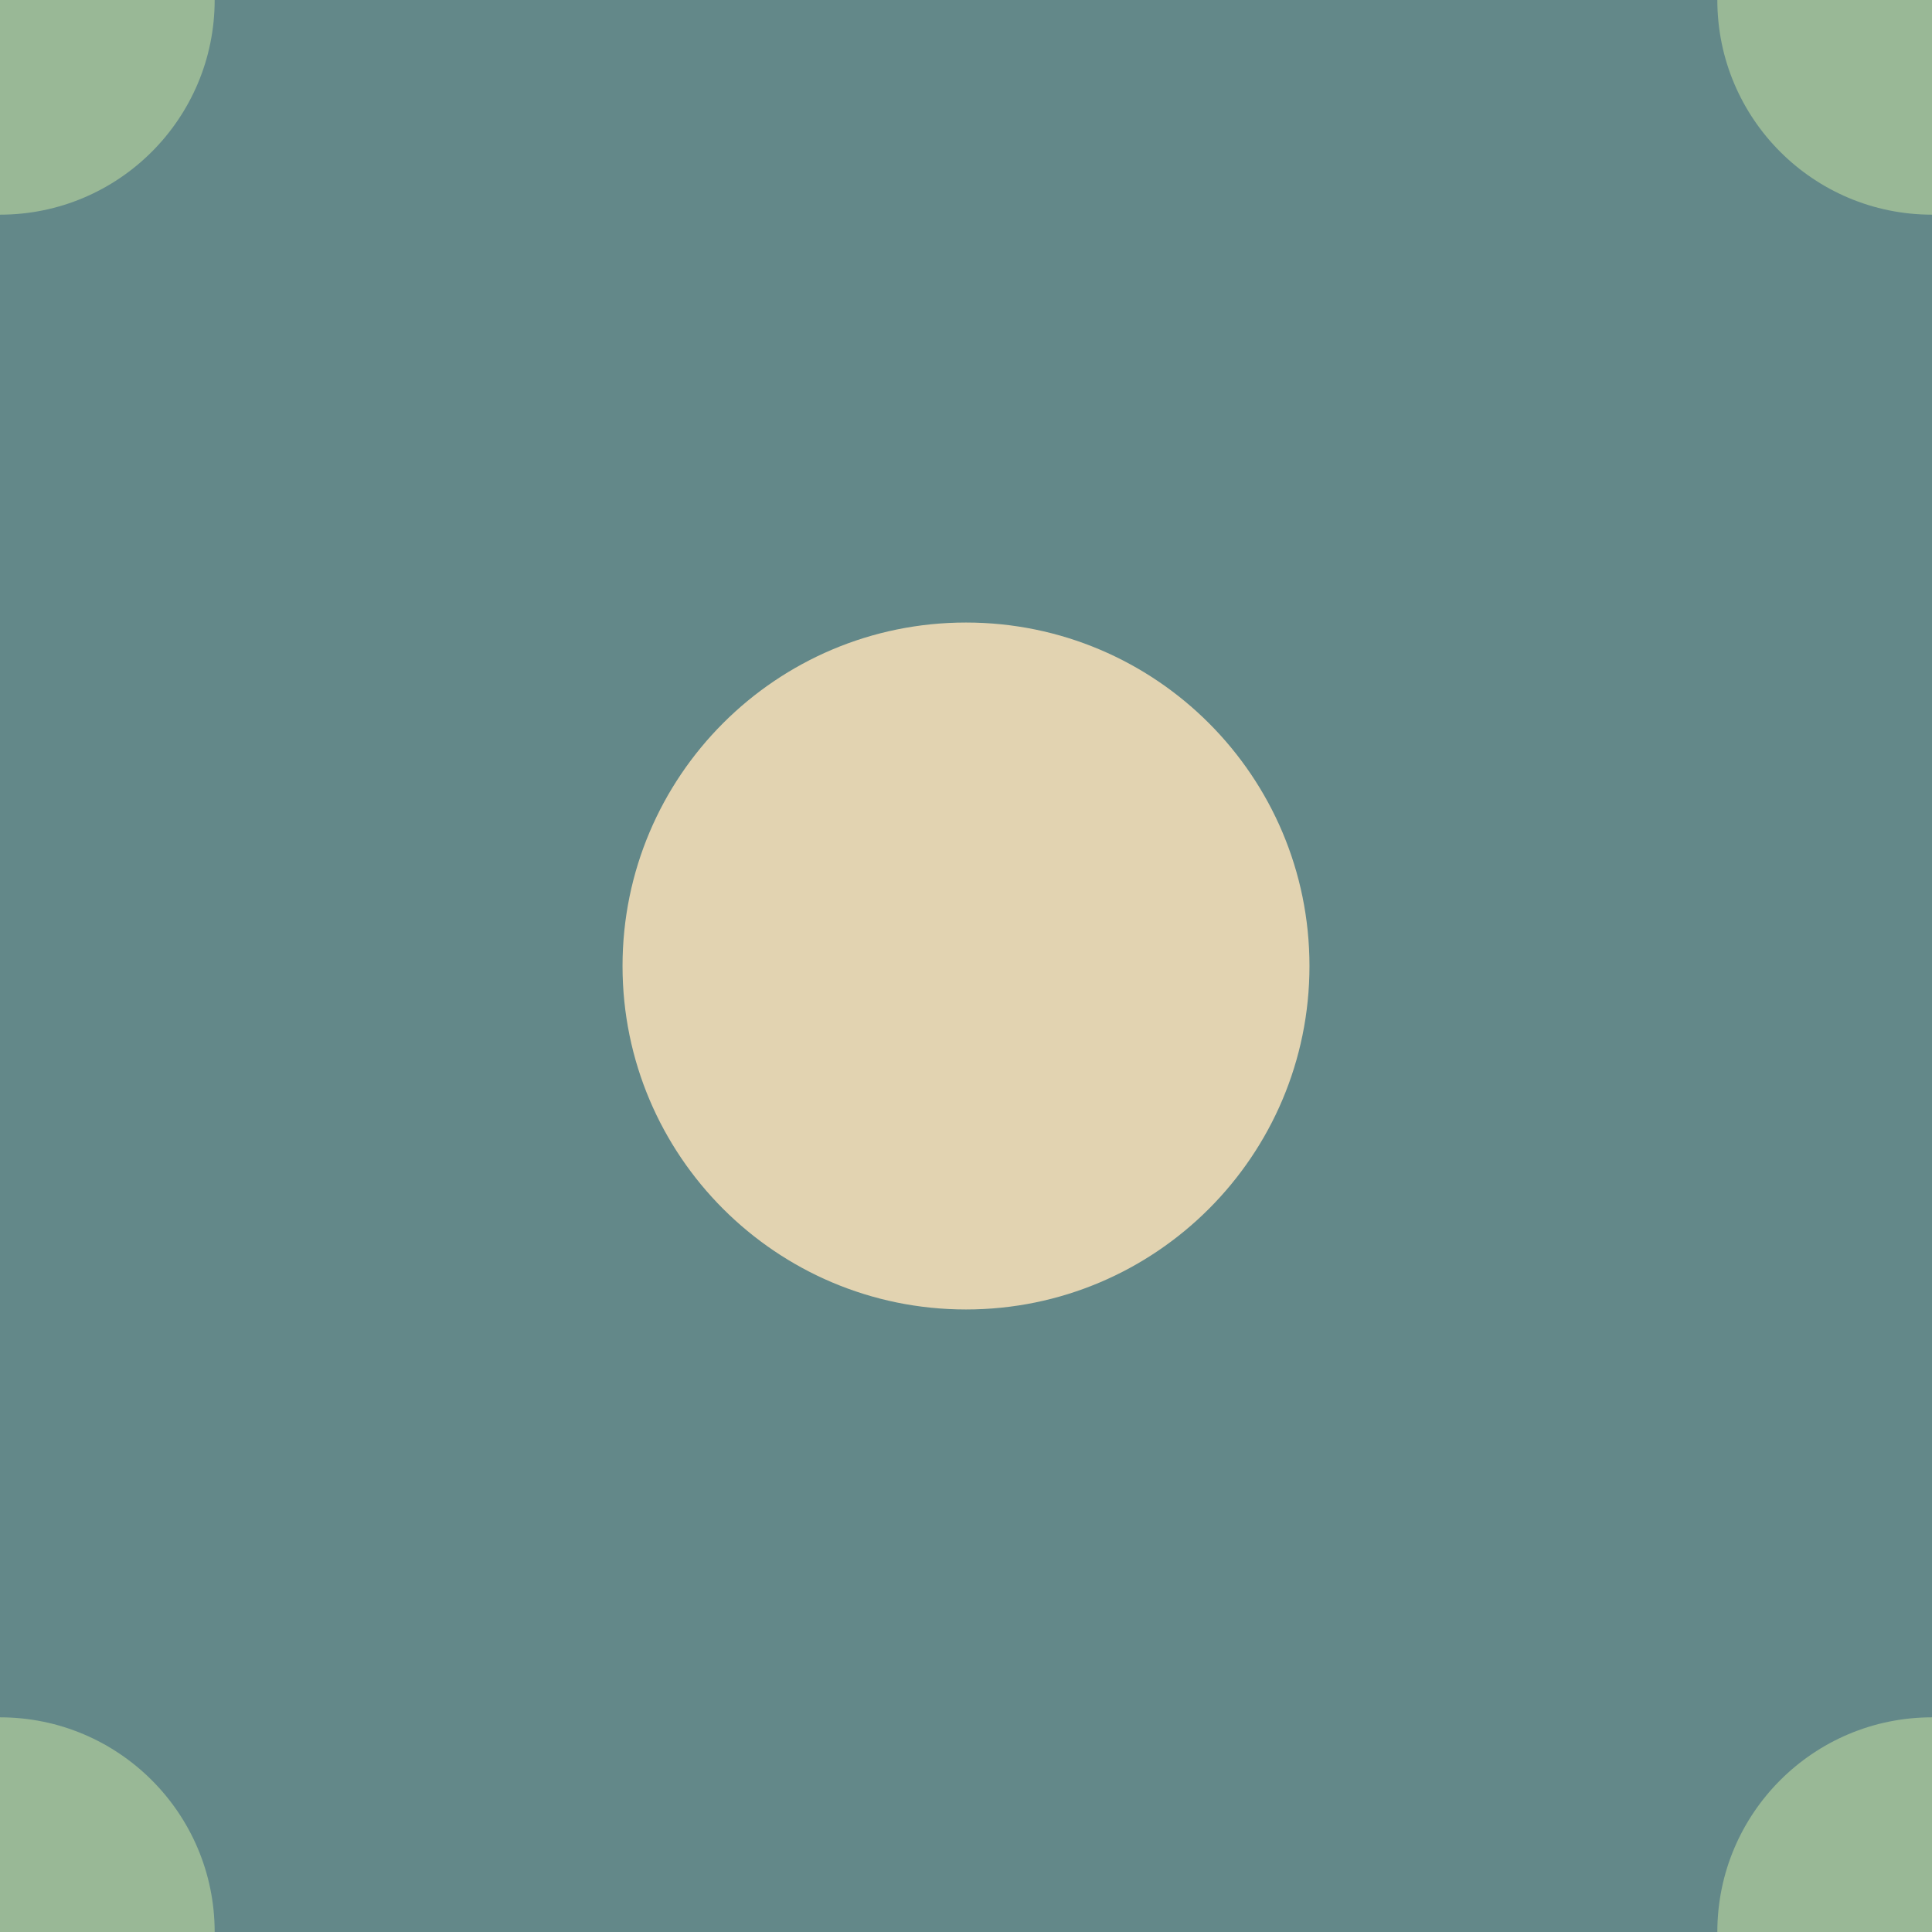
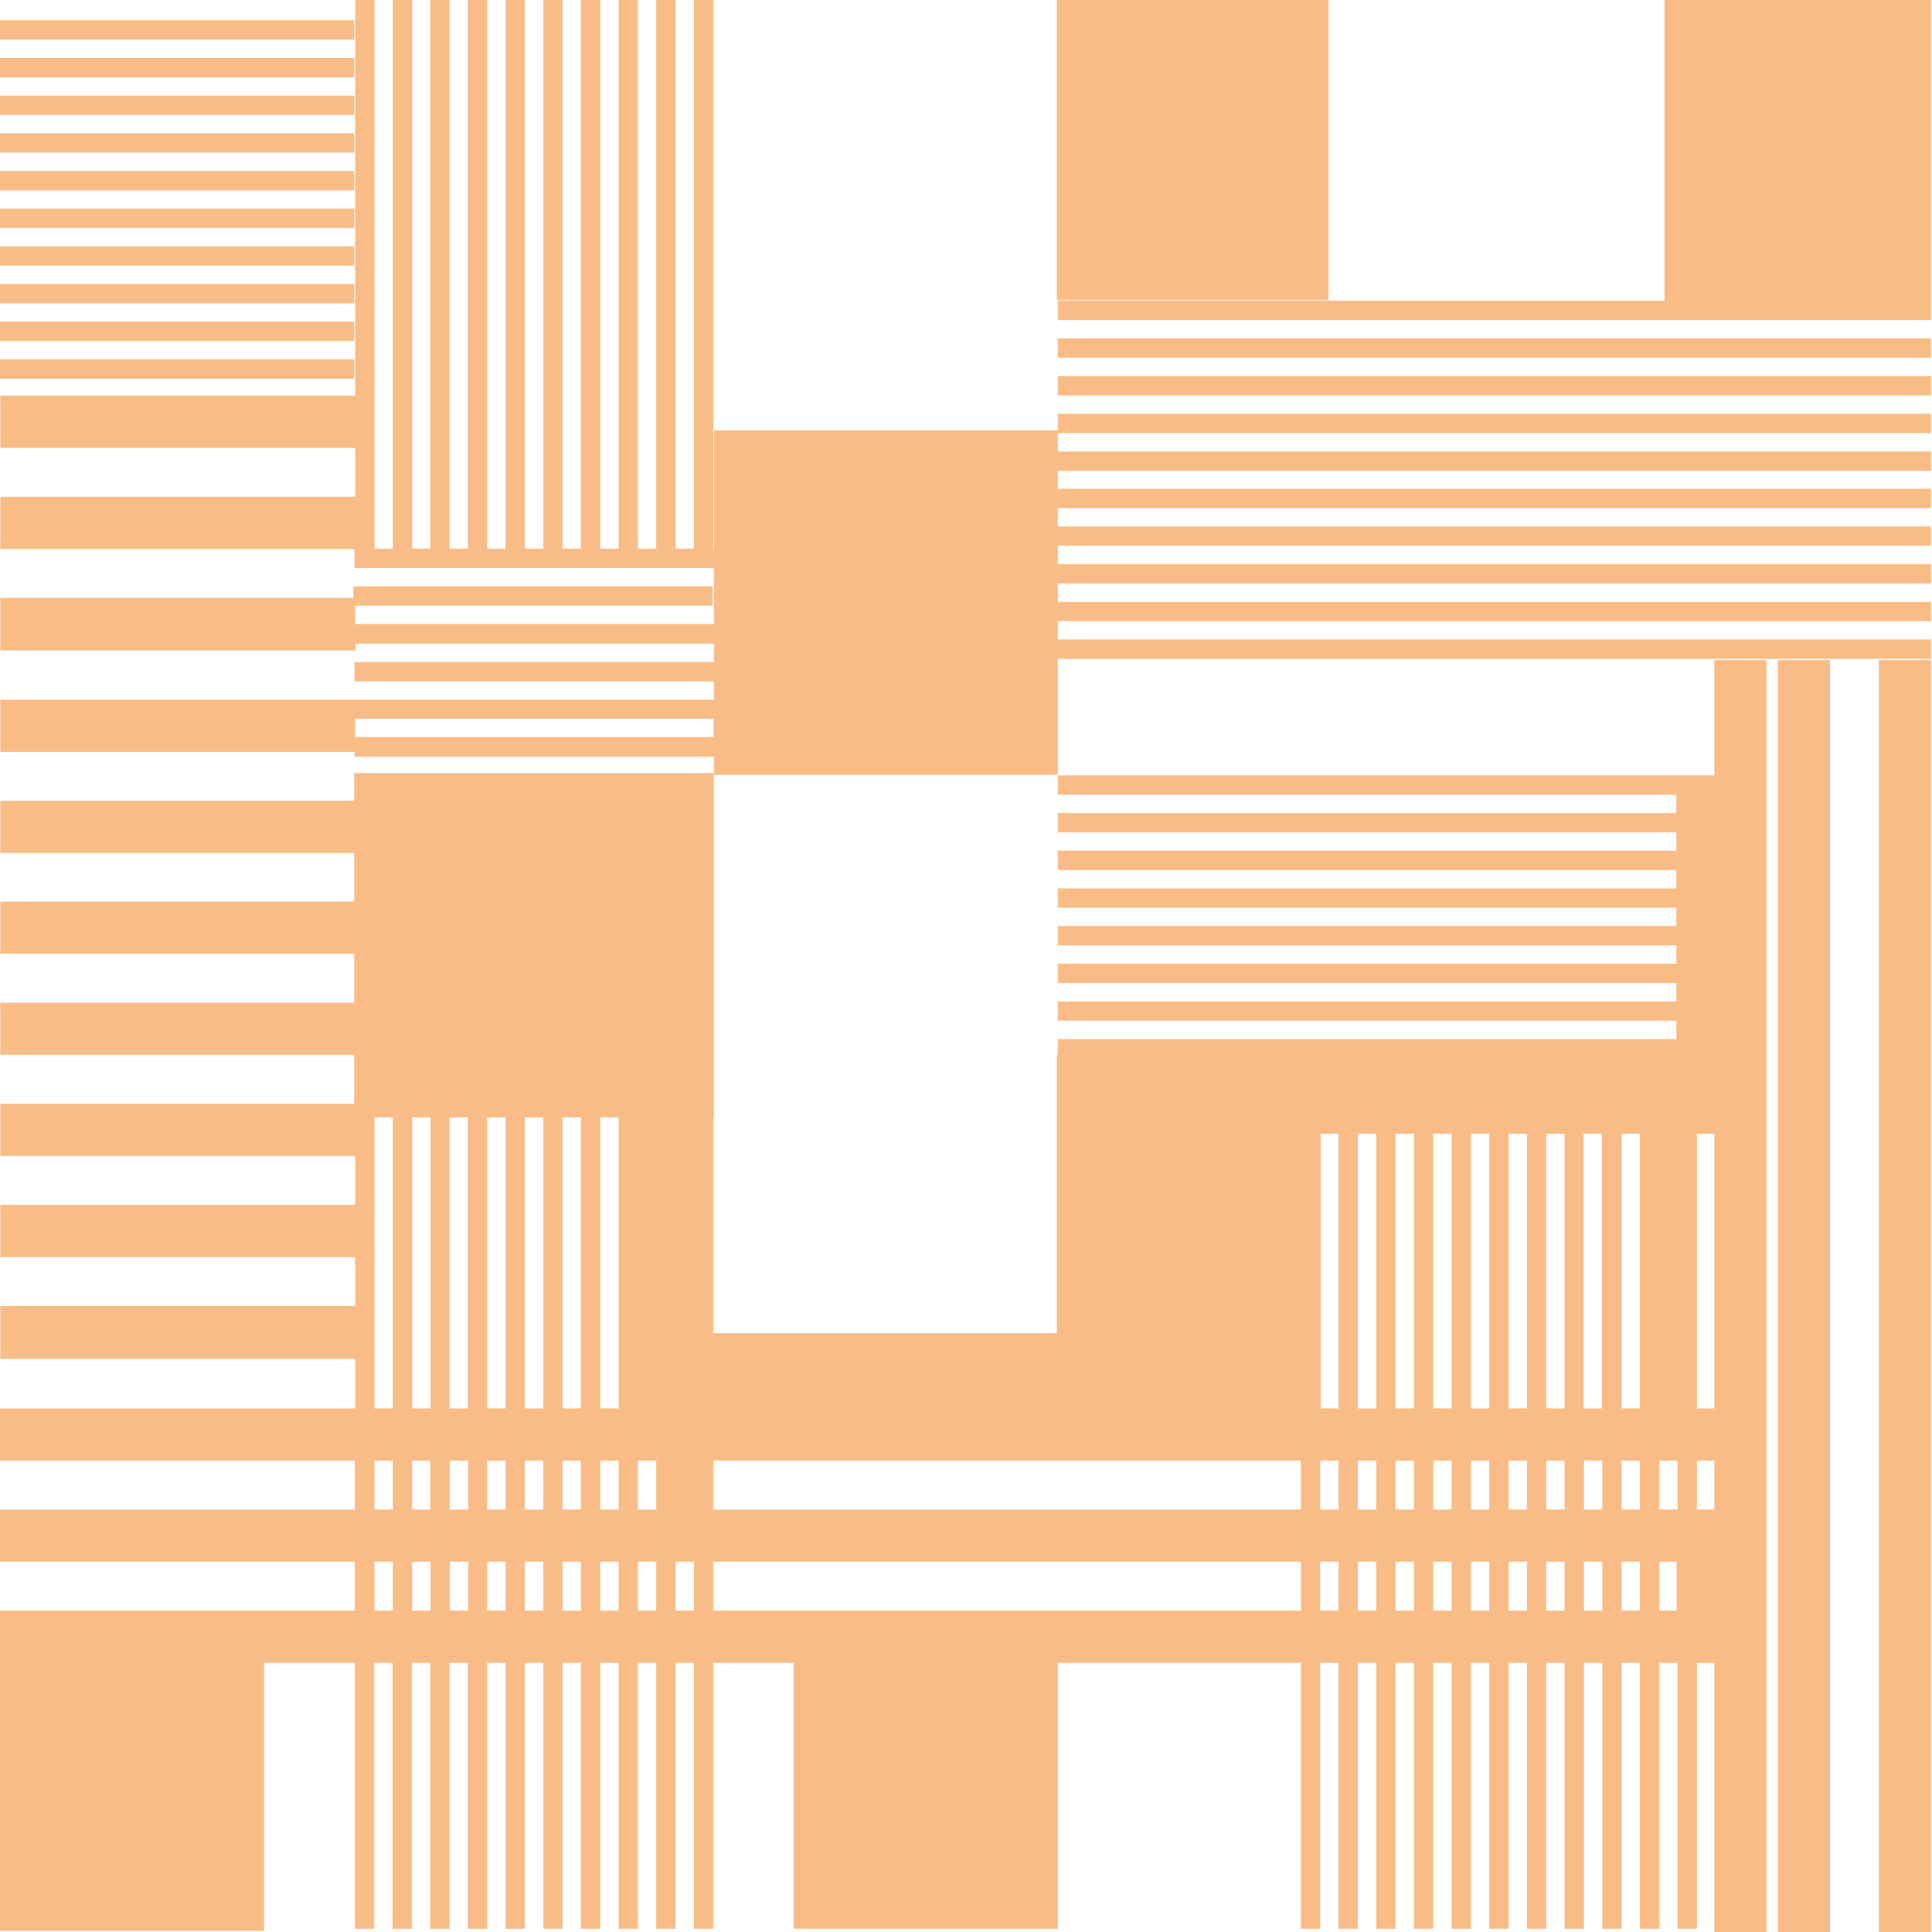
- <svg xmlns="http://www.w3.org/2000/svg" width="33" height="33" viewBox="0 0 90 90">
-   <rect fill="#638889" width="90" height="90" />
-   <circle fill-opacity="0.93" fill="#EBD9B4" cx="45" cy="45" r="16" />
-   <g fill="#9DBC98" fill-opacity="0.93">
-     <circle cx="0" cy="90" r="10" />
-     <circle cx="90" cy="90" r="10" />
-     <circle cx="90" cy="0" r="10" />
-     <circle cx="0" cy="0" r="10" />
-   </g>
+ <svg xmlns="http://www.w3.org/2000/svg" version="1.1" id="Layer_1" x="0" y="0" viewBox="0 0 600 600" xml:space="preserve">
+   <style>
+     .st0{fill:rgba(245, 127, 23, 0.52)}
+   </style>
+   <path class="st0" d="M-.3 111.6H110v6H-.3zM-.3 99.9H110v6H-.3zM-.3 88.2H110v6H-.3zM-.3 76.5H110v6H-.3zM-.3 64.8H110v6H-.3zM-.3 53.1H110v6H-.3zM-.3 41.4H110v6H-.3zM-.3 18H110v6H-.3zM-.3 29.7H110v6H-.3zM-.3 6.3H110v6H-.3zM552.1 205h16.2v395h-16.2z" />
+   <path class="st0" d="M520.6 240.8H328.5v6h192.1v5.7H328.5v6h192.1v5.7H328.5v6h192.1v5.7H328.5v6h192.1v5.7H328.5v6h192.1v5.7H328.5v6h192.1v5.7H328.5v6h192.1v5.7H328.5v5h-.3v86.3H221.5V347h.2V240.6h106.8v-107H221.7v36.8h-.2V0h-6v170.4h-5.7V0h-6v170.4h-5.7V0h-6v170.4h-5.7V0h-6v170.4h-5.7V0h-6v170.4h-5.7V0h-6v170.4H163V0h-6v170.4h-5.7V0h-6v170.4h-5.7V0h-6v170.4H128V0h-6v170.4h-5.7V0h-6v122.9H.1v16.2h110.2v15.2H.1v16.2h110v5.9h111.6v17.4H110.3v-5.7h111v-6H109.7v3.6H.1V202h110.3v-2.1h111.3v5.7H110.1v6h111.6v5.7H.1v16.2h110v1.5h111.6v5.1H110v8.6H.1v16.2H110V280H.1v16.2H110v15.2H.1v16.2H110v15.2H.1V359h110.2v15.2H.1v16.2h110.2v15.2H.1V422h110.2v15.4H0v16.2h110.2v15.2H0V485h110.2v15.2H0v99.4h82v-83.2h28.2V599h6v-82.6h5.7V599h6v-82.6h5.7V599h6v-82.6h5.7V599h6v-82.6h5.7V599h6v-82.6h5.7V599h6v-82.6h5.7V599h6v-82.6h5.7V599h6v-82.6h5.7V599h6v-82.6h5.7V599h6v-82.6h25V599h82v-82.6H404V599h6v-82.6h5.7V599h6v-82.6h5.7V599h6v-82.6h5.7V599h6v-82.6h5.7V599h6v-82.6h5.7V599h6v-82.6h5.7V599h6v-82.6h5.7V599h6v-82.6h5.7V599h6v-82.6h5.7V599h6v-82.6h5.7V599h6v-82.6h5.4V600h16.2V205h-16.2v35.8zm-410.3-11.9v-5.7h111.3v5.7H110.3zm387.2 208.5h-5.7v-85.3h5.7v85.3zm6.1-85.3h5.7v85.3h-5.7v-85.3zm-17.7 85.3h-5.7v-85.3h5.7v85.3zm-11.7 0h-5.7v-85.3h5.7v85.3zm-11.7 0h-5.7v-85.3h5.7v85.3zm-11.7 0h-5.7v-85.3h5.7v85.3zm-11.7 0h-5.7v-85.3h5.7v85.3zm-11.7 0h-5.7v-85.3h5.7v85.3zm-11.7 0h-5.5v-85.3h5.5v85.3zm0 16.2v15.2H410v-15.2h5.7zm6 0h5.7v15.2h-5.7v-15.2zm11.7 0h5.7v15.2h-5.7v-15.2zm11.7 0h5.7v15.2h-5.7v-15.2zm11.7 0h5.7v15.2h-5.7v-15.2zm11.7 0h5.7v15.2h-5.7v-15.2zm11.7 0h5.7v15.2h-5.7v-15.2zm11.7 0h5.7v15.2h-5.7v-15.2zm11.7 0h5.7v15.2h-5.7v-15.2zm11.7 0h5.7v15.2h-5.7v-15.2zm11.7 0h5.4v15.2h-5.4v-15.2zm0-16.2v-85.3h5.4v85.3h-5.4zM404 453.6v15.2H221.5v-15.2H404zm-211.9-16.2h-5.7V347h5.7v90.4zm6-90.4h5.7v90.4h-5.7V347zm-17.7 90.4h-5.7V347h5.7v90.4zm-11.7 0H163V347h5.7v90.4zm-11.7 0h-5.7V347h5.7v90.4zm-11.7 0h-5.7V347h5.7v90.4zm-11.7 0H128V347h5.7v90.4zm0 16.2v15.2H128v-15.2h5.6zm6.1 0h5.7v15.2h-5.7v-15.2zm11.6 0h5.7v15.2h-5.7v-15.2zm11.7 0h5.7v15.2h-5.7v-15.2zm11.7 0h5.7v15.2h-5.7v-15.2zm11.7 0h5.7v15.2h-5.7v-15.2zm11.7 0h5.7v15.2h-5.7v-15.2zm5.7-16.2h-5.7V347h5.7v90.4zM116.3 347h5.7v90.4h-5.7V347zm0 106.6h5.7v15.2h-5.7v-15.2zm0 46.6V485h5.7v15.2h-5.7zm11.7 0V485h5.7v15.2H128zm11.7 0V485h5.7v15.2h-5.7zm11.6 0V485h5.7v15.2h-5.7zm11.7 0V485h5.7v15.2H163zm11.7 0V485h5.7v15.2h-5.7zm11.7 0V485h5.7v15.2h-5.7zm11.7 0V485h5.7v15.2h-5.7zm11.7 0V485h5.7v15.2h-5.7zm11.7 0V485H404v15.2H221.5zm188.5 0V485h5.7v15.2H410zm11.7 0V485h5.7v15.2h-5.7zm11.7 0V485h5.7v15.2h-5.7zm11.7 0V485h5.7v15.2h-5.7zm11.7 0V485h5.7v15.2h-5.7zm11.7 0V485h5.7v15.2h-5.7zm11.7 0V485h5.7v15.2h-5.7zm11.7 0V485h5.7v15.2h-5.7zm11.7 0V485h5.7v15.2h-5.7zm11.7 0V485h5.4v15.2h-5.4zM583.5 205h16.2v395h-16.2z" />
+   <path class="st0" d="M328.5 198.6h271.2v6H328.5zM328.5 186.9h271.2v6H328.5zM328.5 175.2h271.2v6H328.5zM328.5 163.5h271.2v6H328.5zM328.5 151.8h271.2v6H328.5zM328.5 140.2h271.2v6H328.5zM328.5 128.5h271.2v6H328.5zM328.5 105.1h271.2v6H328.5zM328.5 116.8h271.2v6H328.5zM328.5 93.4v6h271.2V-.4h-82.8v93.8z" />
+   <path class="st0" d="M328.2 0h84.4v93.2h-84.4z" />
</svg>
